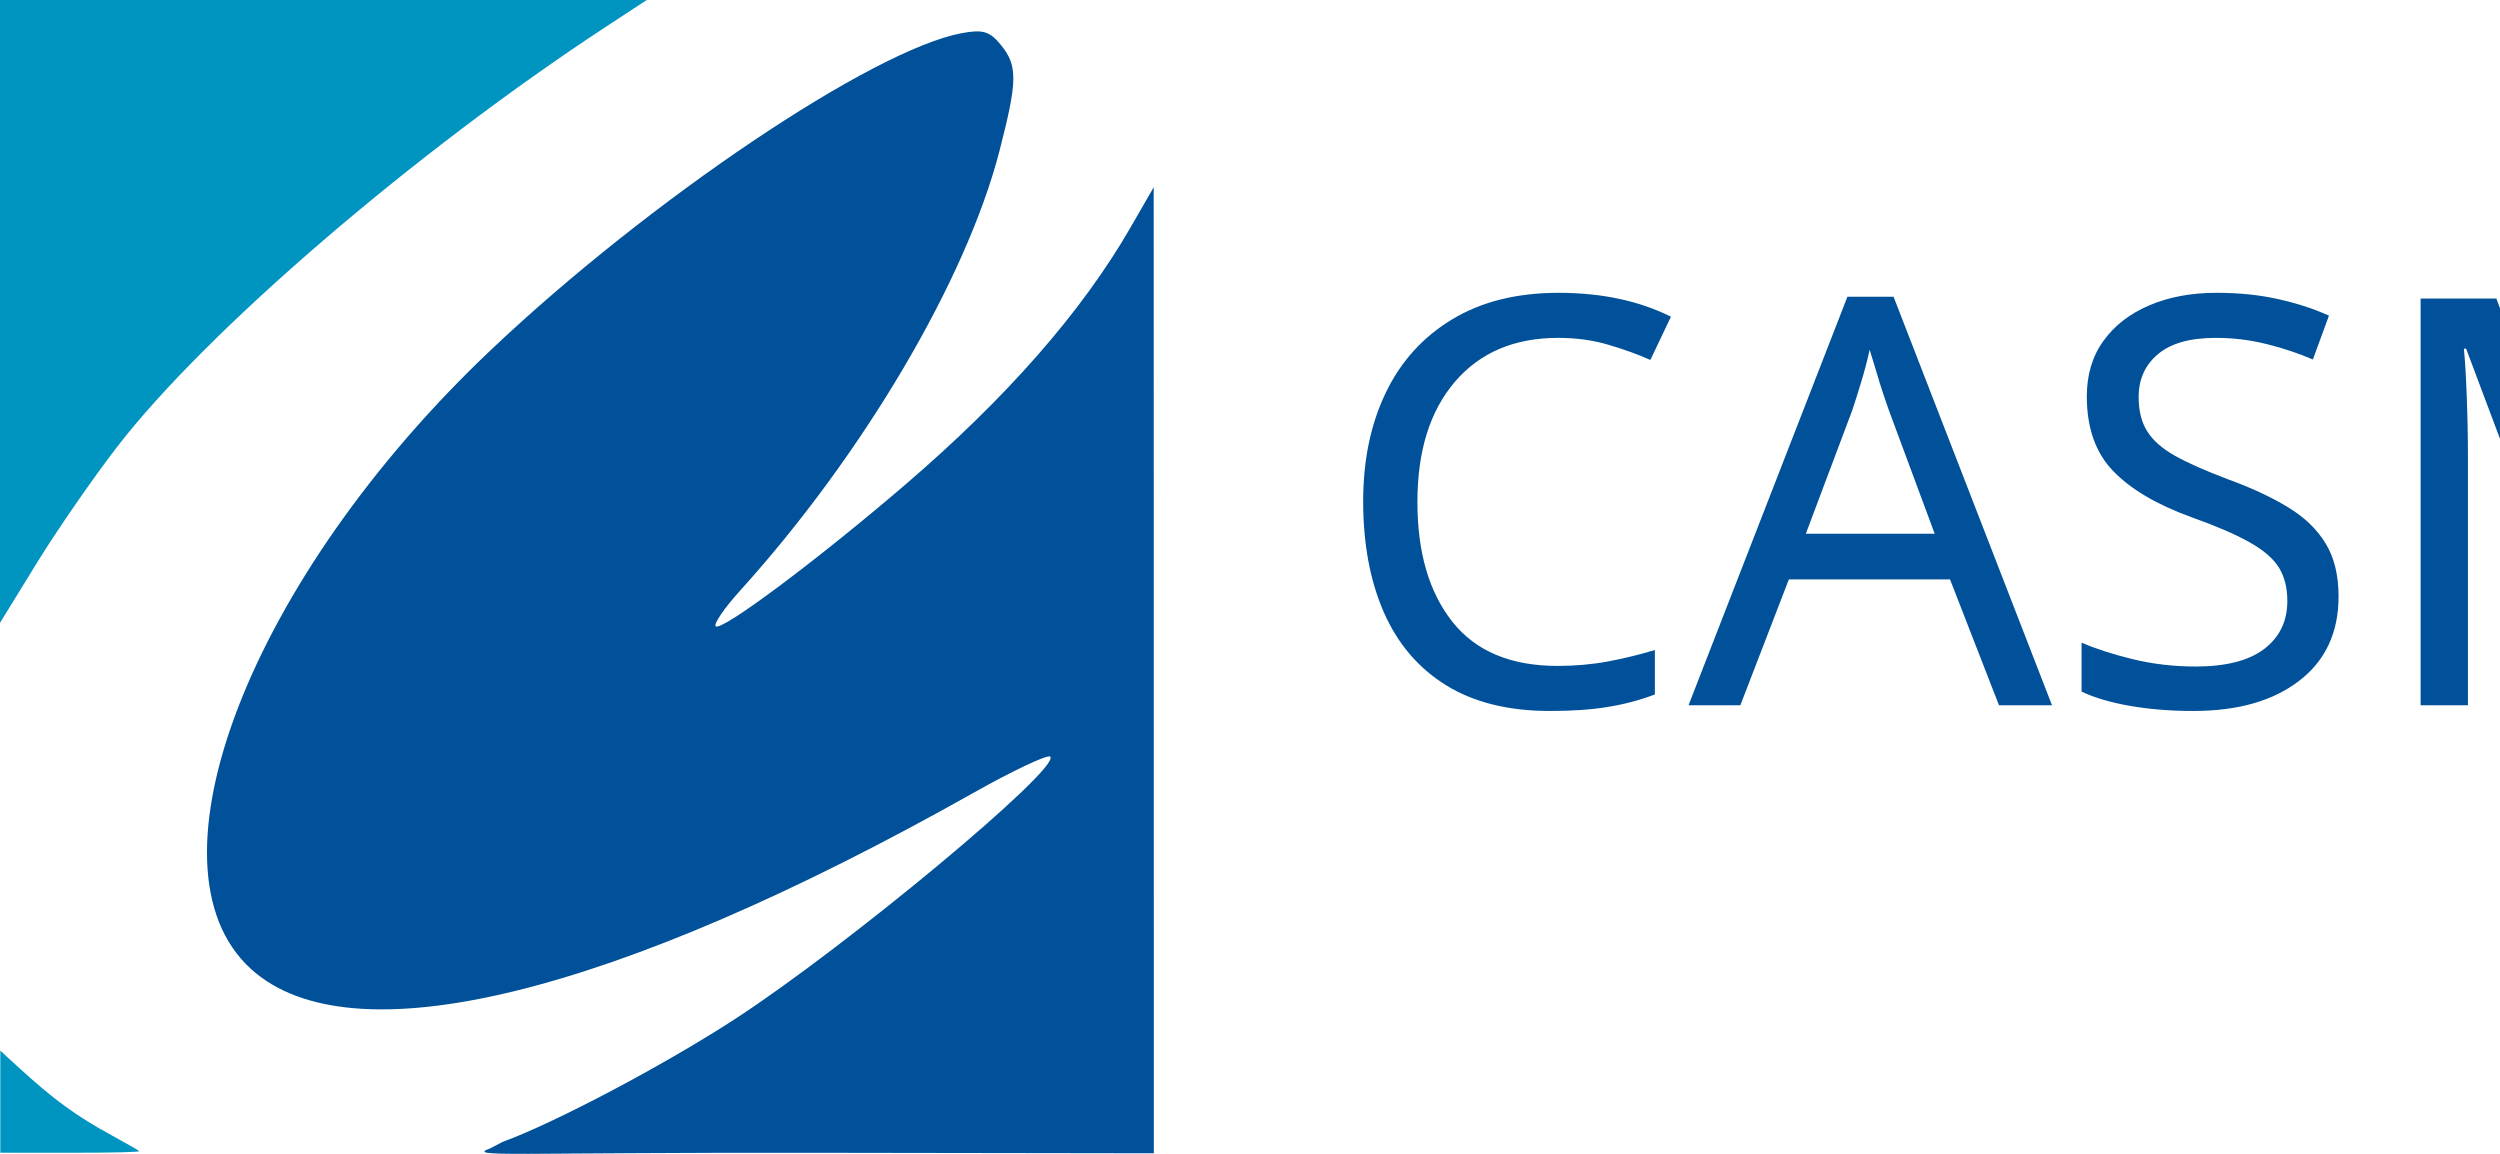
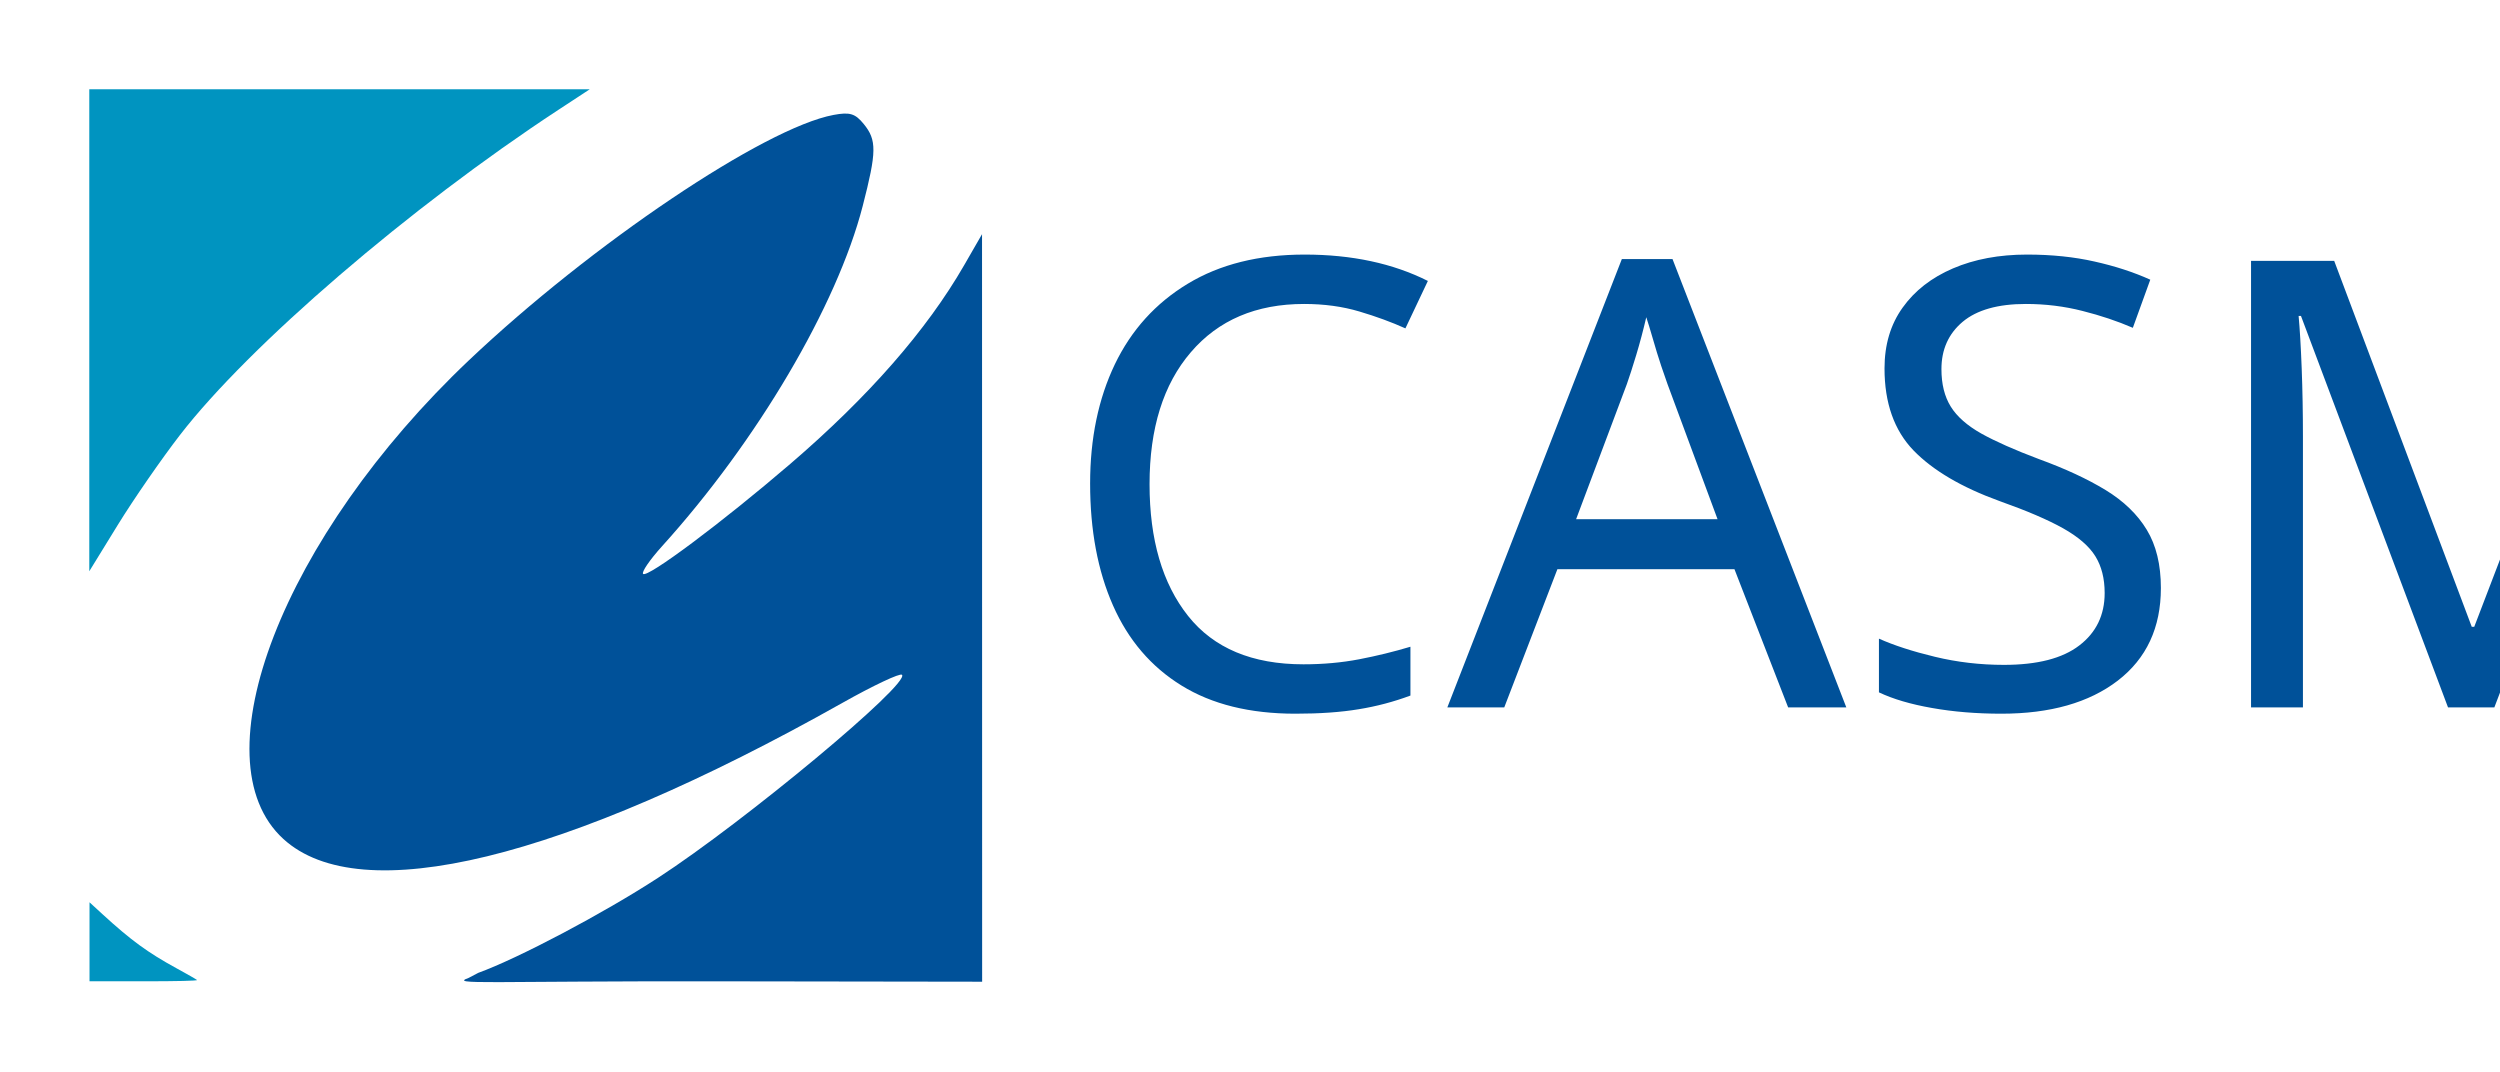
- <svg xmlns="http://www.w3.org/2000/svg" width="260mm" height="120mm" viewBox="0 0 260 120" version="1.1" id="svg119">
+ <svg xmlns="http://www.w3.org/2000/svg" width="280mm" height="120mm" viewBox="0 0 280 120" version="1.1" id="svg119">
  <defs id="defs113" />
  <g id="layer1" transform="translate(-18.55869,-25.09315)">
-     <g id="g4718" transform="matrix(1.000001,0,0,0.9995213,-2.5208926e-5,0.0120052)">
-       <g id="g4725">
-         <path style="fill:#0094c0;fill-opacity:1;stroke:none;stroke-width:0.764;stroke-opacity:1" d="M 18.559,57.497 V 25.093 h 33.63 33.63 l -4.219,2.768 C 61.671,40.936 40.043,59.531 30.737,71.591 c -2.489,3.226 -6.248,8.665 -8.352,12.087 l -3.826,6.222 z" id="path4686" />
-         <path style="fill:#005199;fill-opacity:1;stroke:none;stroke-width:0.761;stroke-opacity:1" d="m 70.825,143.907 c 5.431,-1.976 16.817,-7.997 24.167,-12.78 11.675,-7.597 33.928,-26.128 32.792,-27.306 -0.251,-0.26 -3.863,1.445 -8.025,3.789 -37.526,21.132 -64.736,27.759 -75.112,18.292 -11.683,-10.66 -0.05,-40.688 24.938,-64.372 16.473,-15.613 39.718,-31.259 49.012,-32.99 2.179,-0.406 2.896,-0.19 4.044,1.217 1.77,2.17 1.751,3.712 -0.134,11.028 -3.457,13.417 -14.192,31.626 -26.978,45.762 -1.633,1.805 -2.774,3.475 -2.537,3.71 0.584,0.579 10.654,-6.951 19.783,-14.794 10.52,-9.037 18.33,-17.966 23.367,-26.716 l 2.402,-4.172 0.007,50.259 0.007,50.259 -35.35,-0.053 c -31.491,-0.048 -36.296,0.497 -33.653,-0.465 z" id="path4690" />
-         <path style="fill:#0094c0;fill-opacity:1;stroke:none;stroke-width:0.189;stroke-opacity:1" d="m 18.59,139.725 v -5.312 l 1.72,1.58 c 3.824,3.511 6.113,5.185 9.974,7.294 1.416,0.773 2.655,1.483 2.754,1.578 0.108,0.104 -2.723,0.172 -7.134,0.172 h -7.314 z" id="path4713" />
-       </g>
-       <text xml:space="preserve" style="font-style:normal;font-weight:normal;font-size:14.223px;line-height:8.89px;font-family:sans-serif;letter-spacing:0px;word-spacing:0px;fill:#005199;fill-opacity:1;stroke:none;stroke-width:0.356px;stroke-linecap:butt;stroke-linejoin:miter;stroke-opacity:1" x="156.759" y="98.453" id="text110-3" transform="scale(0.9997603,1.00024)">
-         <tspan id="tspan108-6" x="156.759" y="98.453" style="font-style:normal;font-variant:normal;font-weight:normal;font-stretch:normal;font-size:59.264px;font-family:Armata;-inkscape-font-specification:'Armata Thin';fill:#005199;fill-opacity:1;stroke-width:0.356px">CASM</tspan>
-       </text>
+     <g transform="matrix(0.8333345,0,0,0.8329344,13.09309,14.19219)" id="g4725">
+       <path id="path4686" d="M 18.559,57.497 V 25.093 h 33.63 33.63 l -4.219,2.768 C 61.671,40.936 40.043,59.531 30.737,71.591 c -2.489,3.226 -6.248,8.665 -8.352,12.087 l -3.826,6.222 z" style="fill:#0094c0;fill-opacity:1;stroke:none;stroke-width:0.764;stroke-opacity:1" />
+       <path id="path4690" d="m 70.825,143.907 c 5.431,-1.976 16.817,-7.997 24.167,-12.78 11.675,-7.597 33.928,-26.128 32.792,-27.306 -0.251,-0.26 -3.863,1.445 -8.025,3.789 -37.526,21.132 -64.736,27.759 -75.112,18.292 -11.683,-10.66 -0.05,-40.688 24.938,-64.372 16.473,-15.613 39.718,-31.259 49.012,-32.99 2.179,-0.406 2.896,-0.19 4.044,1.217 1.77,2.17 1.751,3.712 -0.134,11.028 -3.457,13.417 -14.192,31.626 -26.978,45.762 -1.633,1.805 -2.774,3.475 -2.537,3.71 0.584,0.579 10.654,-6.951 19.783,-14.794 10.52,-9.037 18.33,-17.966 23.367,-26.716 l 2.402,-4.172 0.007,50.259 0.007,50.259 -35.35,-0.053 c -31.491,-0.048 -36.296,0.497 -33.653,-0.465 z" style="fill:#005199;fill-opacity:1;stroke:none;stroke-width:0.761;stroke-opacity:1" />
+       <path id="path4713" d="m 18.59,139.725 v -5.312 l 1.72,1.58 c 3.824,3.511 6.113,5.185 9.974,7.294 1.416,0.773 2.655,1.483 2.754,1.578 0.108,0.104 -2.723,0.172 -7.134,0.172 h -7.314 z" style="fill:#0094c0;fill-opacity:1;stroke:none;stroke-width:0.189;stroke-opacity:1" />
    </g>
+     <text id="text110-3" y="104.322" x="136.387" style="font-style:normal;font-weight:normal;font-size:16.813px;line-height:10.508px;font-family:sans-serif;letter-spacing:0px;word-spacing:0px;fill:#005199;fill-opacity:1;stroke:none;stroke-width:0.42px;stroke-linecap:butt;stroke-linejoin:miter;stroke-opacity:1" xml:space="preserve" transform="scale(0.9999984,1.000002)">
+       <tspan style="font-style:normal;font-variant:normal;font-weight:normal;font-stretch:normal;font-size:70.052px;font-family:Armata;-inkscape-font-specification:'Armata Thin';fill:#005199;fill-opacity:1;stroke-width:0.42px" y="104.322" x="136.387" id="tspan108-6">CASM</tspan>
+     </text>
  </g>
</svg>
